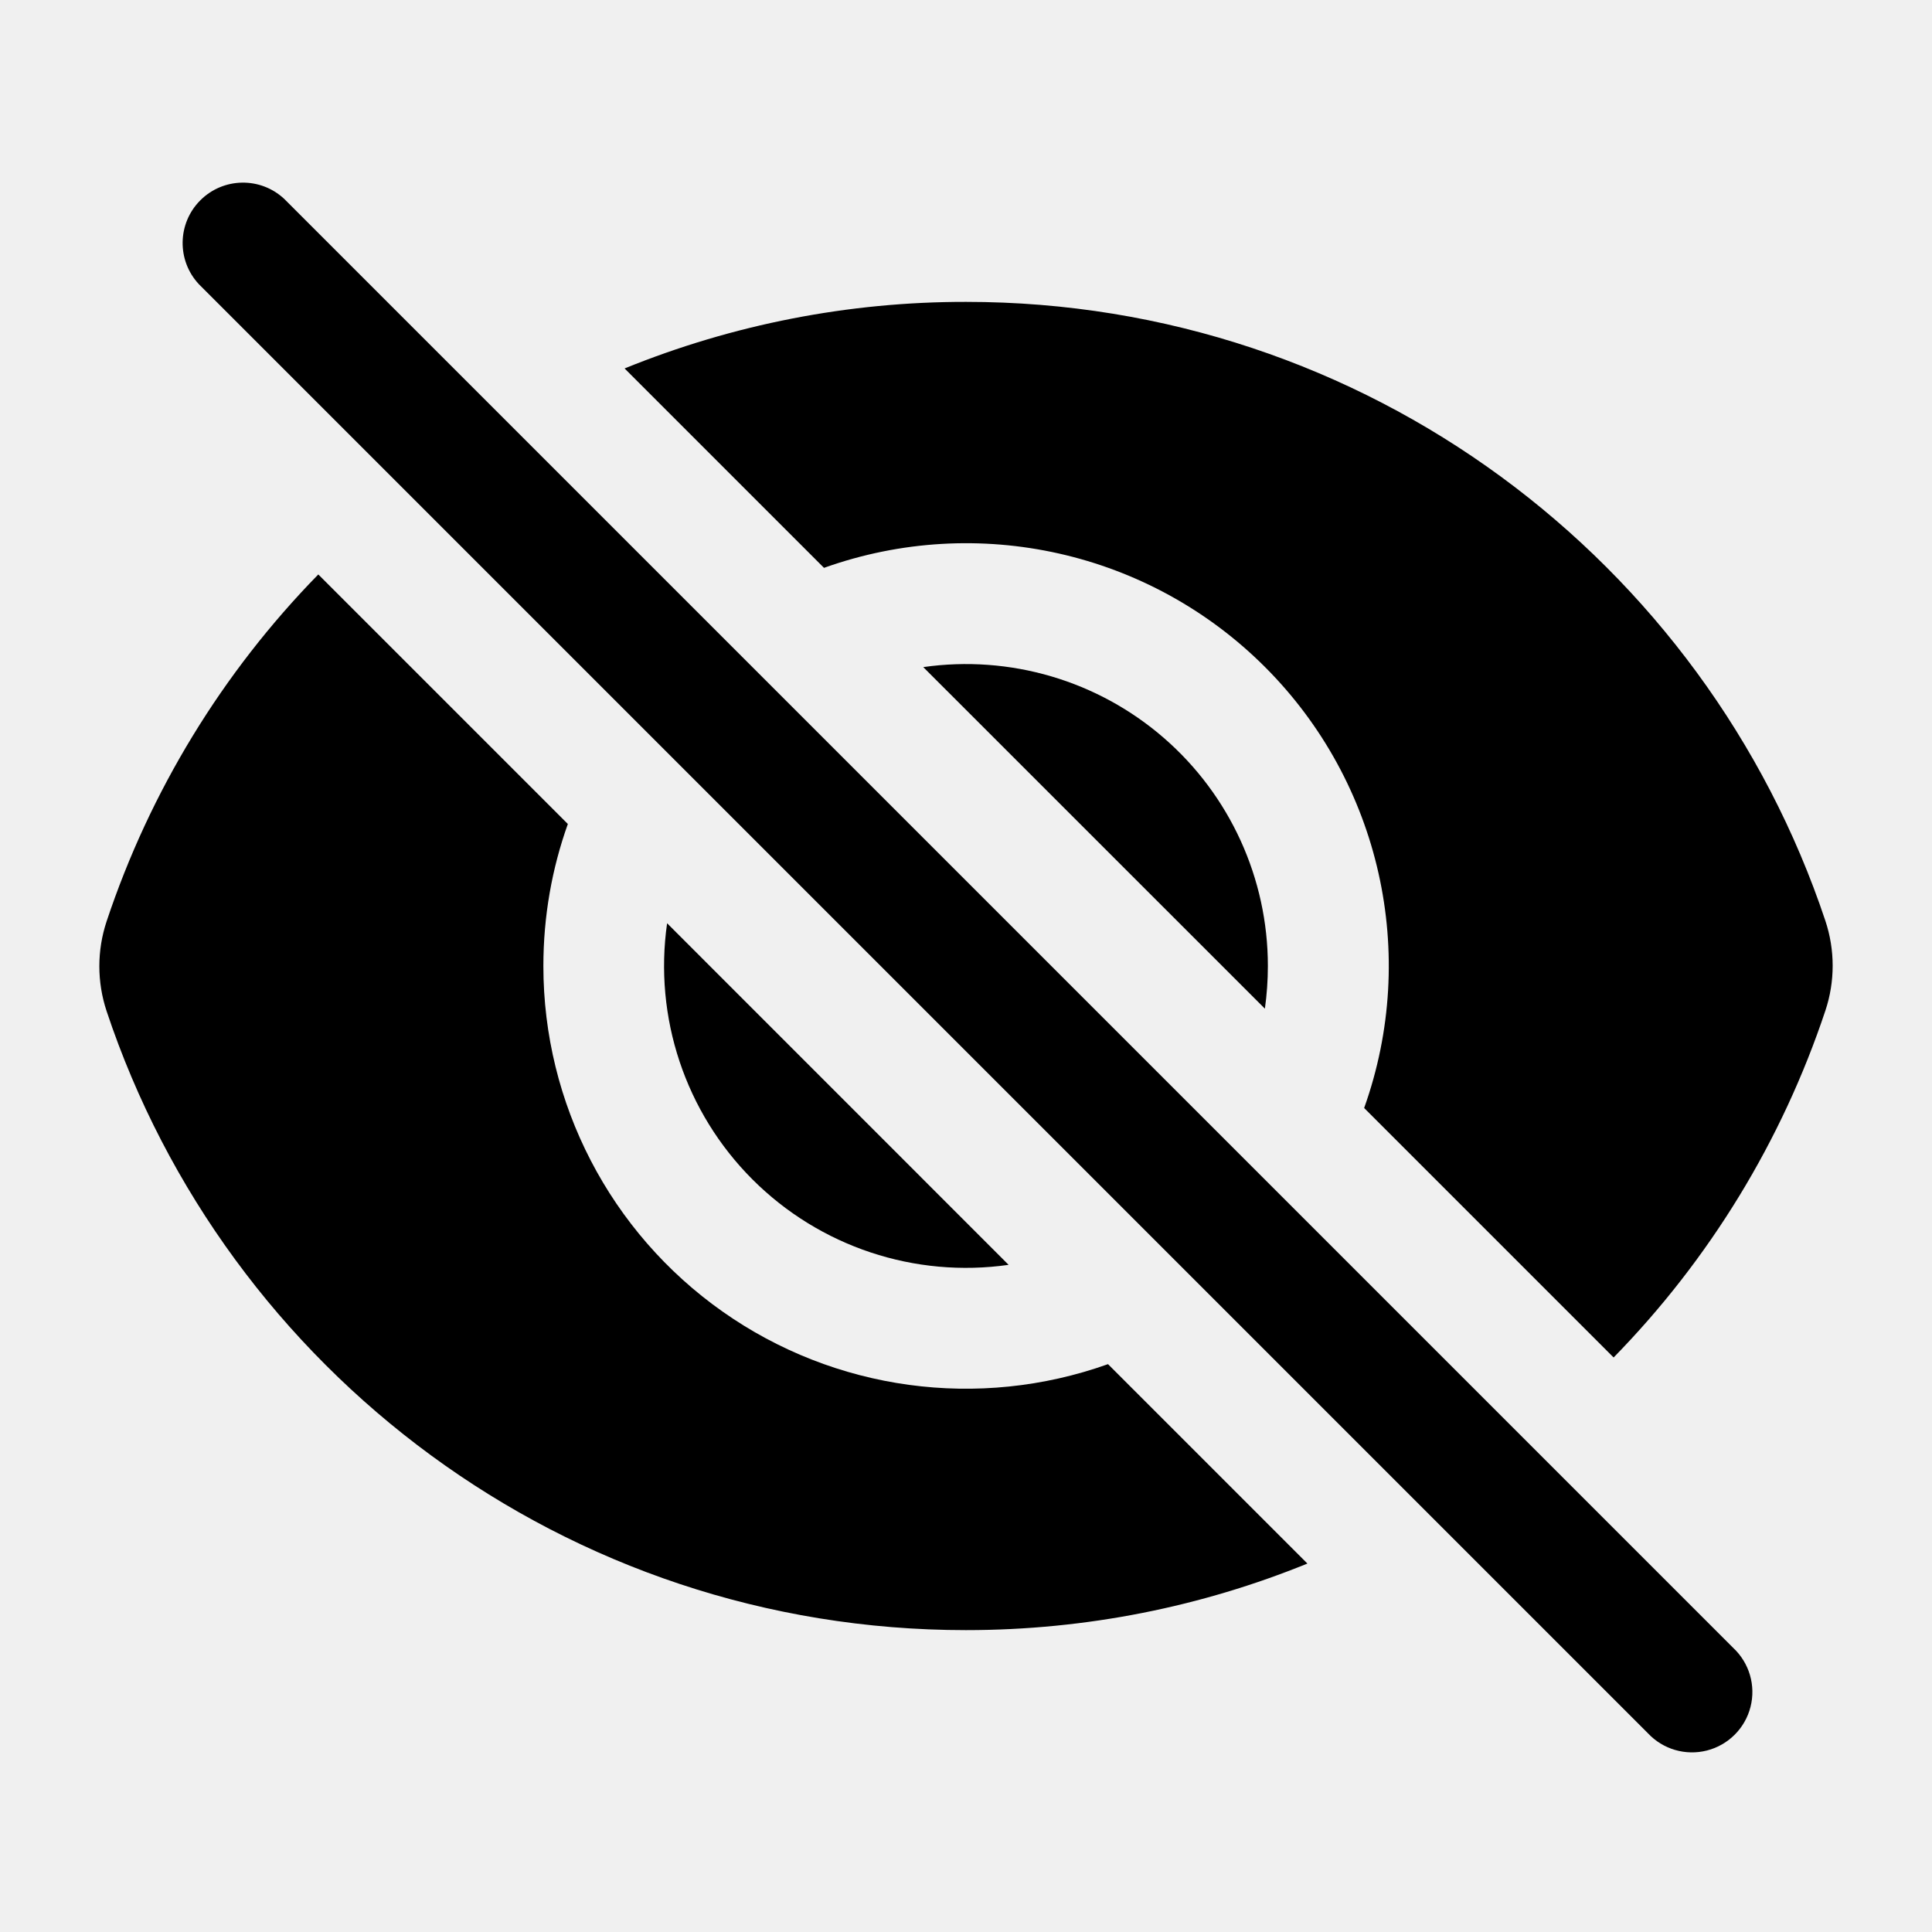
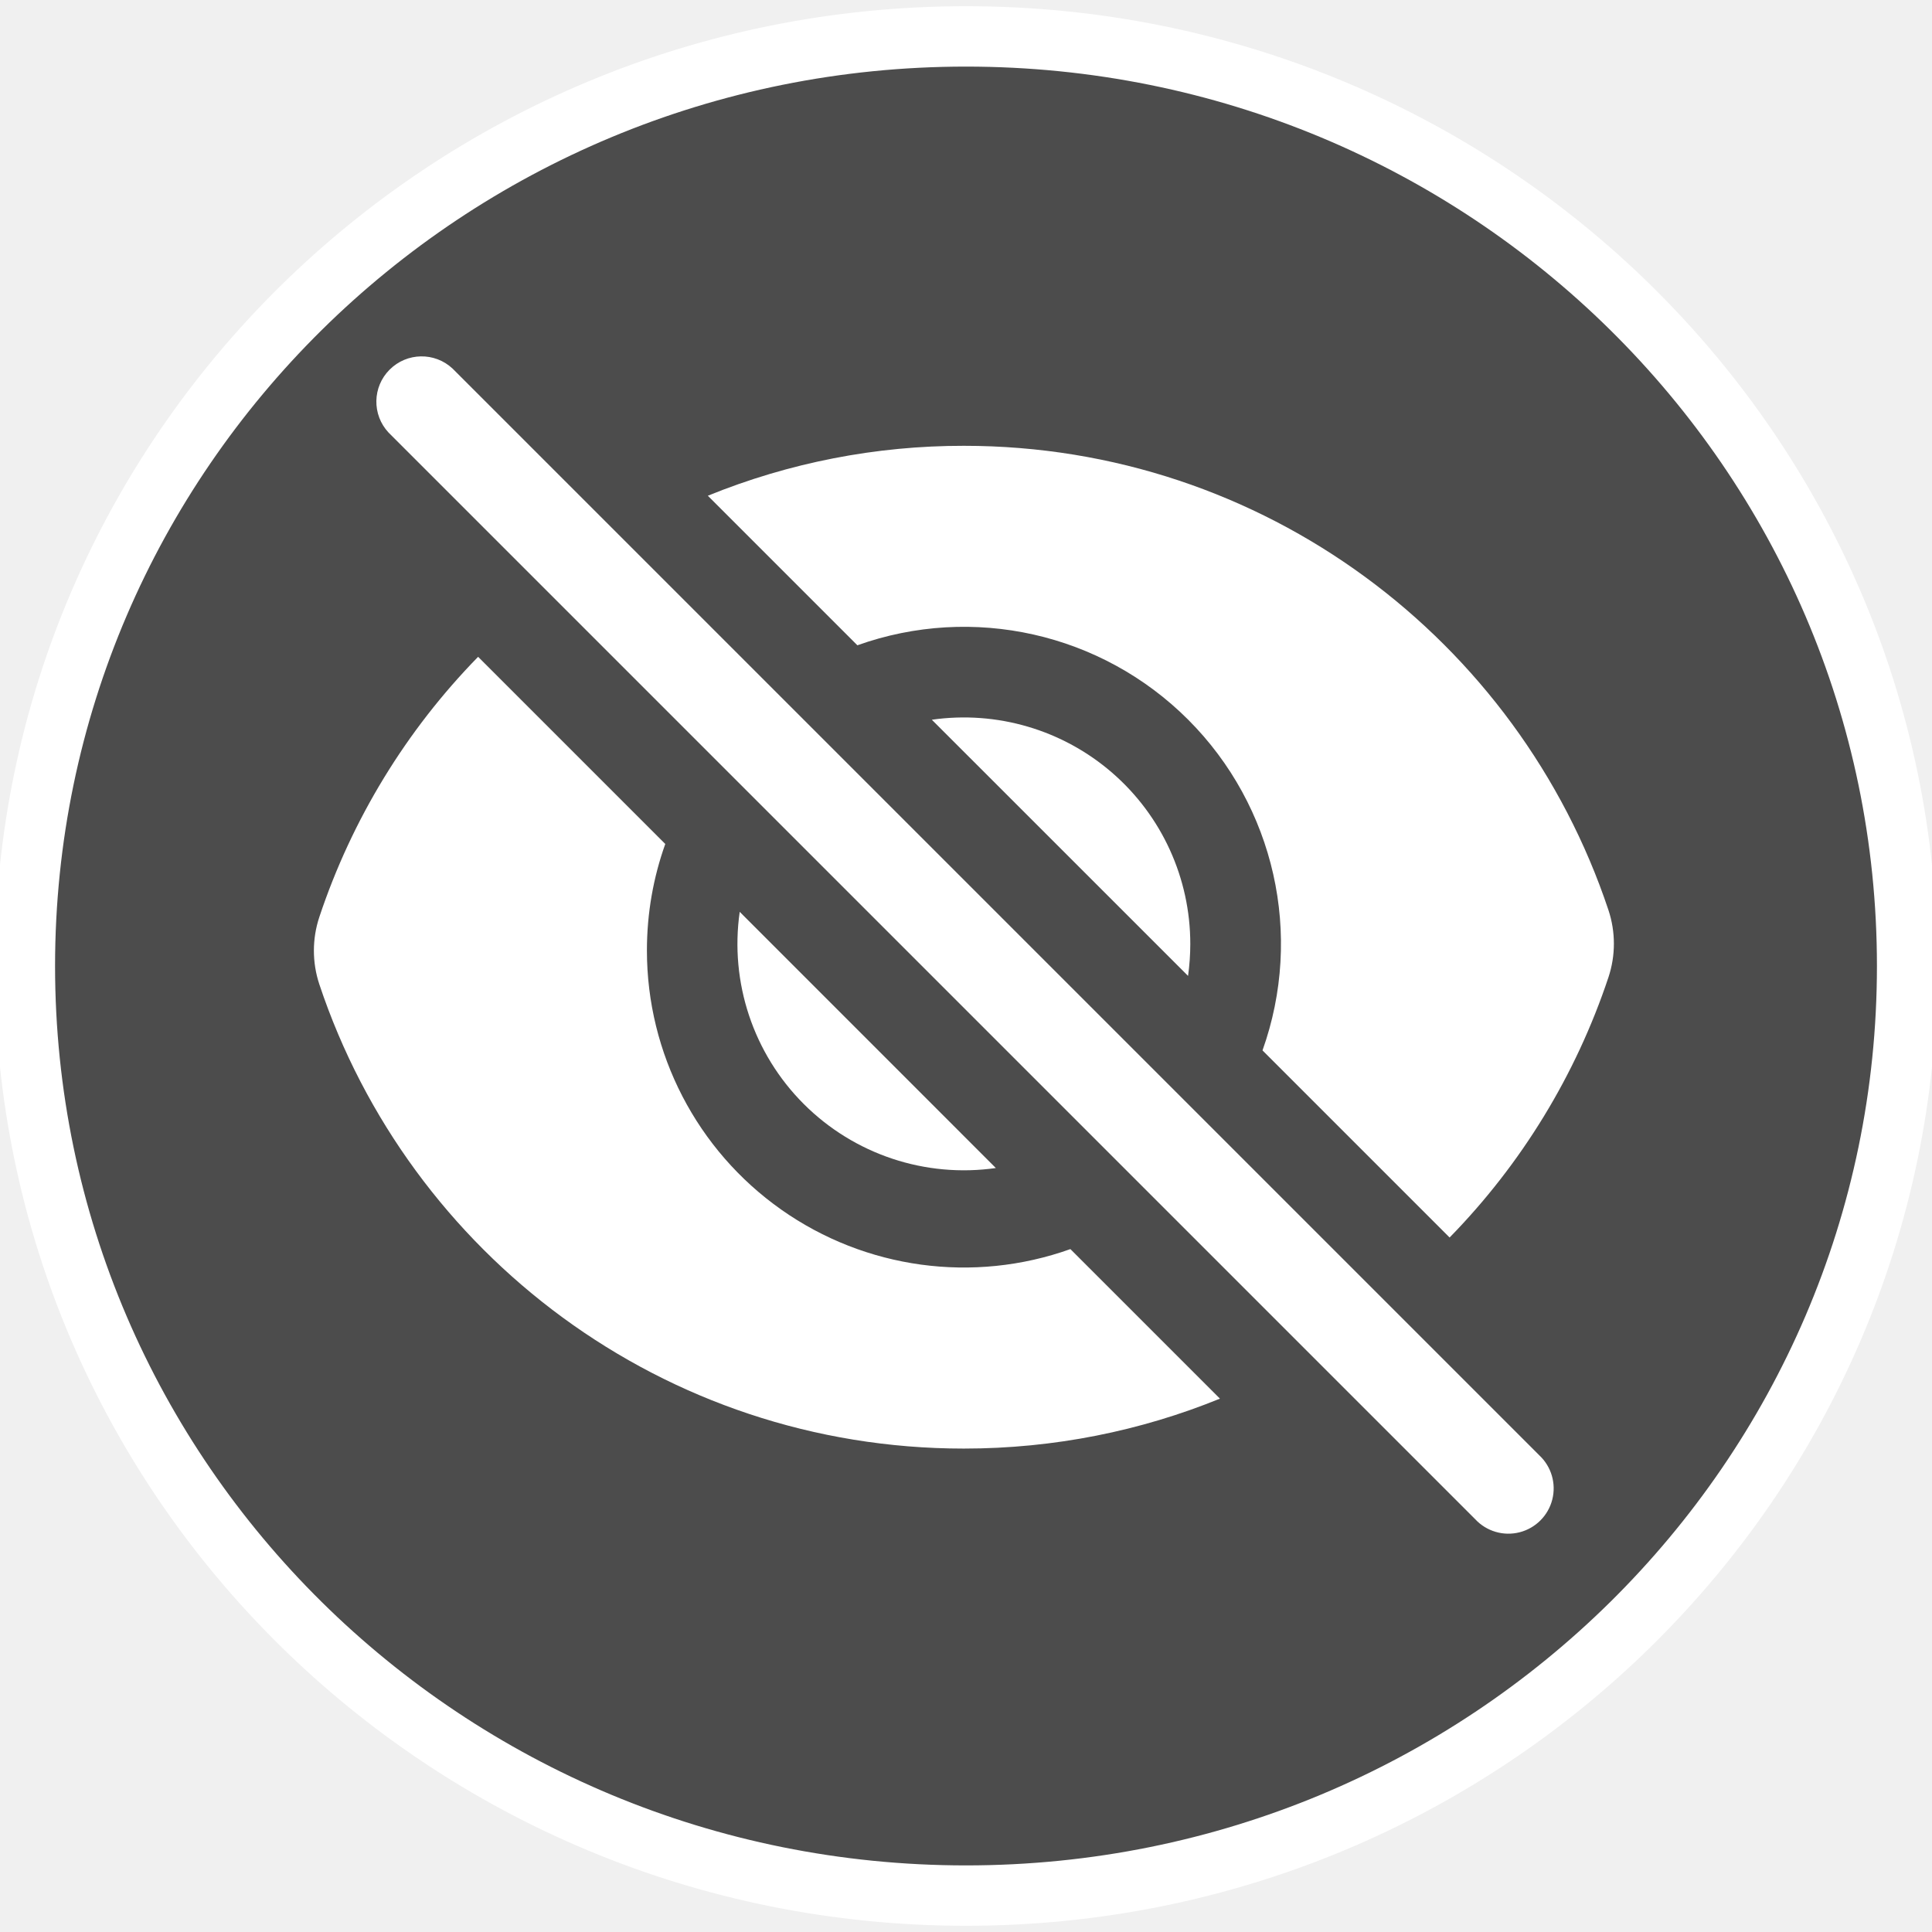
- <svg xmlns="http://www.w3.org/2000/svg" viewBox="0 0 24 24" fill="currentColor" data-slot="icon" width="24" height="24">
-   <path d="M3.53 2.47a.75.75 0 0 0-1.06 1.06l18 18a.75.75 0 1 0 1.06-1.06l-18-18ZM22.676 12.553a11.249 11.249 0 0 1-2.631 4.31l-3.099-3.099a5.25 5.25 0 0 0-6.71-6.71L7.759 4.577a11.217 11.217 0 0 1 4.242-.827c4.97 0 9.185 3.223 10.675 7.69.12.362.12.752 0 1.113Z" />
-   <path d="M15.75 12c0 .18-.013.357-.037.53l-4.244-4.243A3.75 3.75 0 0 1 15.75 12ZM12.53 15.713l-4.243-4.244a3.75 3.75 0 0 0 4.244 4.243Z" />
-   <path d="M6.75 12c0-.619.107-1.213.304-1.764l-3.1-3.1a11.25 11.25 0 0 0-2.63 4.31c-.12.362-.12.752 0 1.114 1.489 4.467 5.704 7.69 10.675 7.69 1.5 0 2.933-.294 4.242-.827l-2.477-2.477A5.25 5.25 0 0 1 6.75 12Z" />
+ <svg xmlns="http://www.w3.org/2000/svg" width="32" height="32" data-slot="icon" fill="currentColor">
+   <g>
+     <path stroke="#ffffff" id="svg_7" d="m16,31.397c-8.612,0 -15.588,-6.89 -15.588,-15.397c0,-8.506 6.976,-15.397 15.588,-15.397c8.612,0 15.588,6.89 15.588,15.397c0,8.506 -6.976,15.397 -15.588,15.397z" opacity="undefined" fill="#4c4c4c" />
+     <path fill="white" stroke="null" id="svg_1" d="m7.495,6.104a0.75,0.75 0 0 0 -1.06,1.06l18,18a0.75,0.75 0 1 0 1.06,-1.06l-18,-18zm19.146,10.083a11.249,11.249 0 0 1 -2.631,4.31l-3.099,-3.099a5.25,5.25 0 0 0 -6.71,-6.71l-2.477,-2.477a11.217,11.217 0 0 1 4.242,-0.827c4.97,0 9.185,3.223 10.675,7.69c0.12,0.362 0.12,0.752 0,1.113z" />
+     <path stroke="null" fill="white" id="svg_2" d="m19.715,15.634c0,0.18 -0.013,0.357 -0.037,0.53l-4.244,-4.243a3.75,3.75 0 0 1 4.281,3.713zm-3.22,3.713l-4.243,-4.244a3.75,3.75 0 0 0 4.244,4.243l-0.001,0.001z" />
+     <path stroke="null" fill="white" id="svg_3" d="m10.715,15.743c0,-0.619 0.107,-1.213 0.304,-1.764l-3.1,-3.1a11.25,11.25 0 0 0 -2.63,4.31c-0.12,0.362 -0.12,0.752 0,1.114c1.489,4.467 5.704,7.69 10.675,7.69c1.5,0 2.933,-0.294 4.242,-0.827l-2.477,-2.477a5.25,5.25 0 0 1 -7.014,-4.946z" />
+   </g>
</svg>
